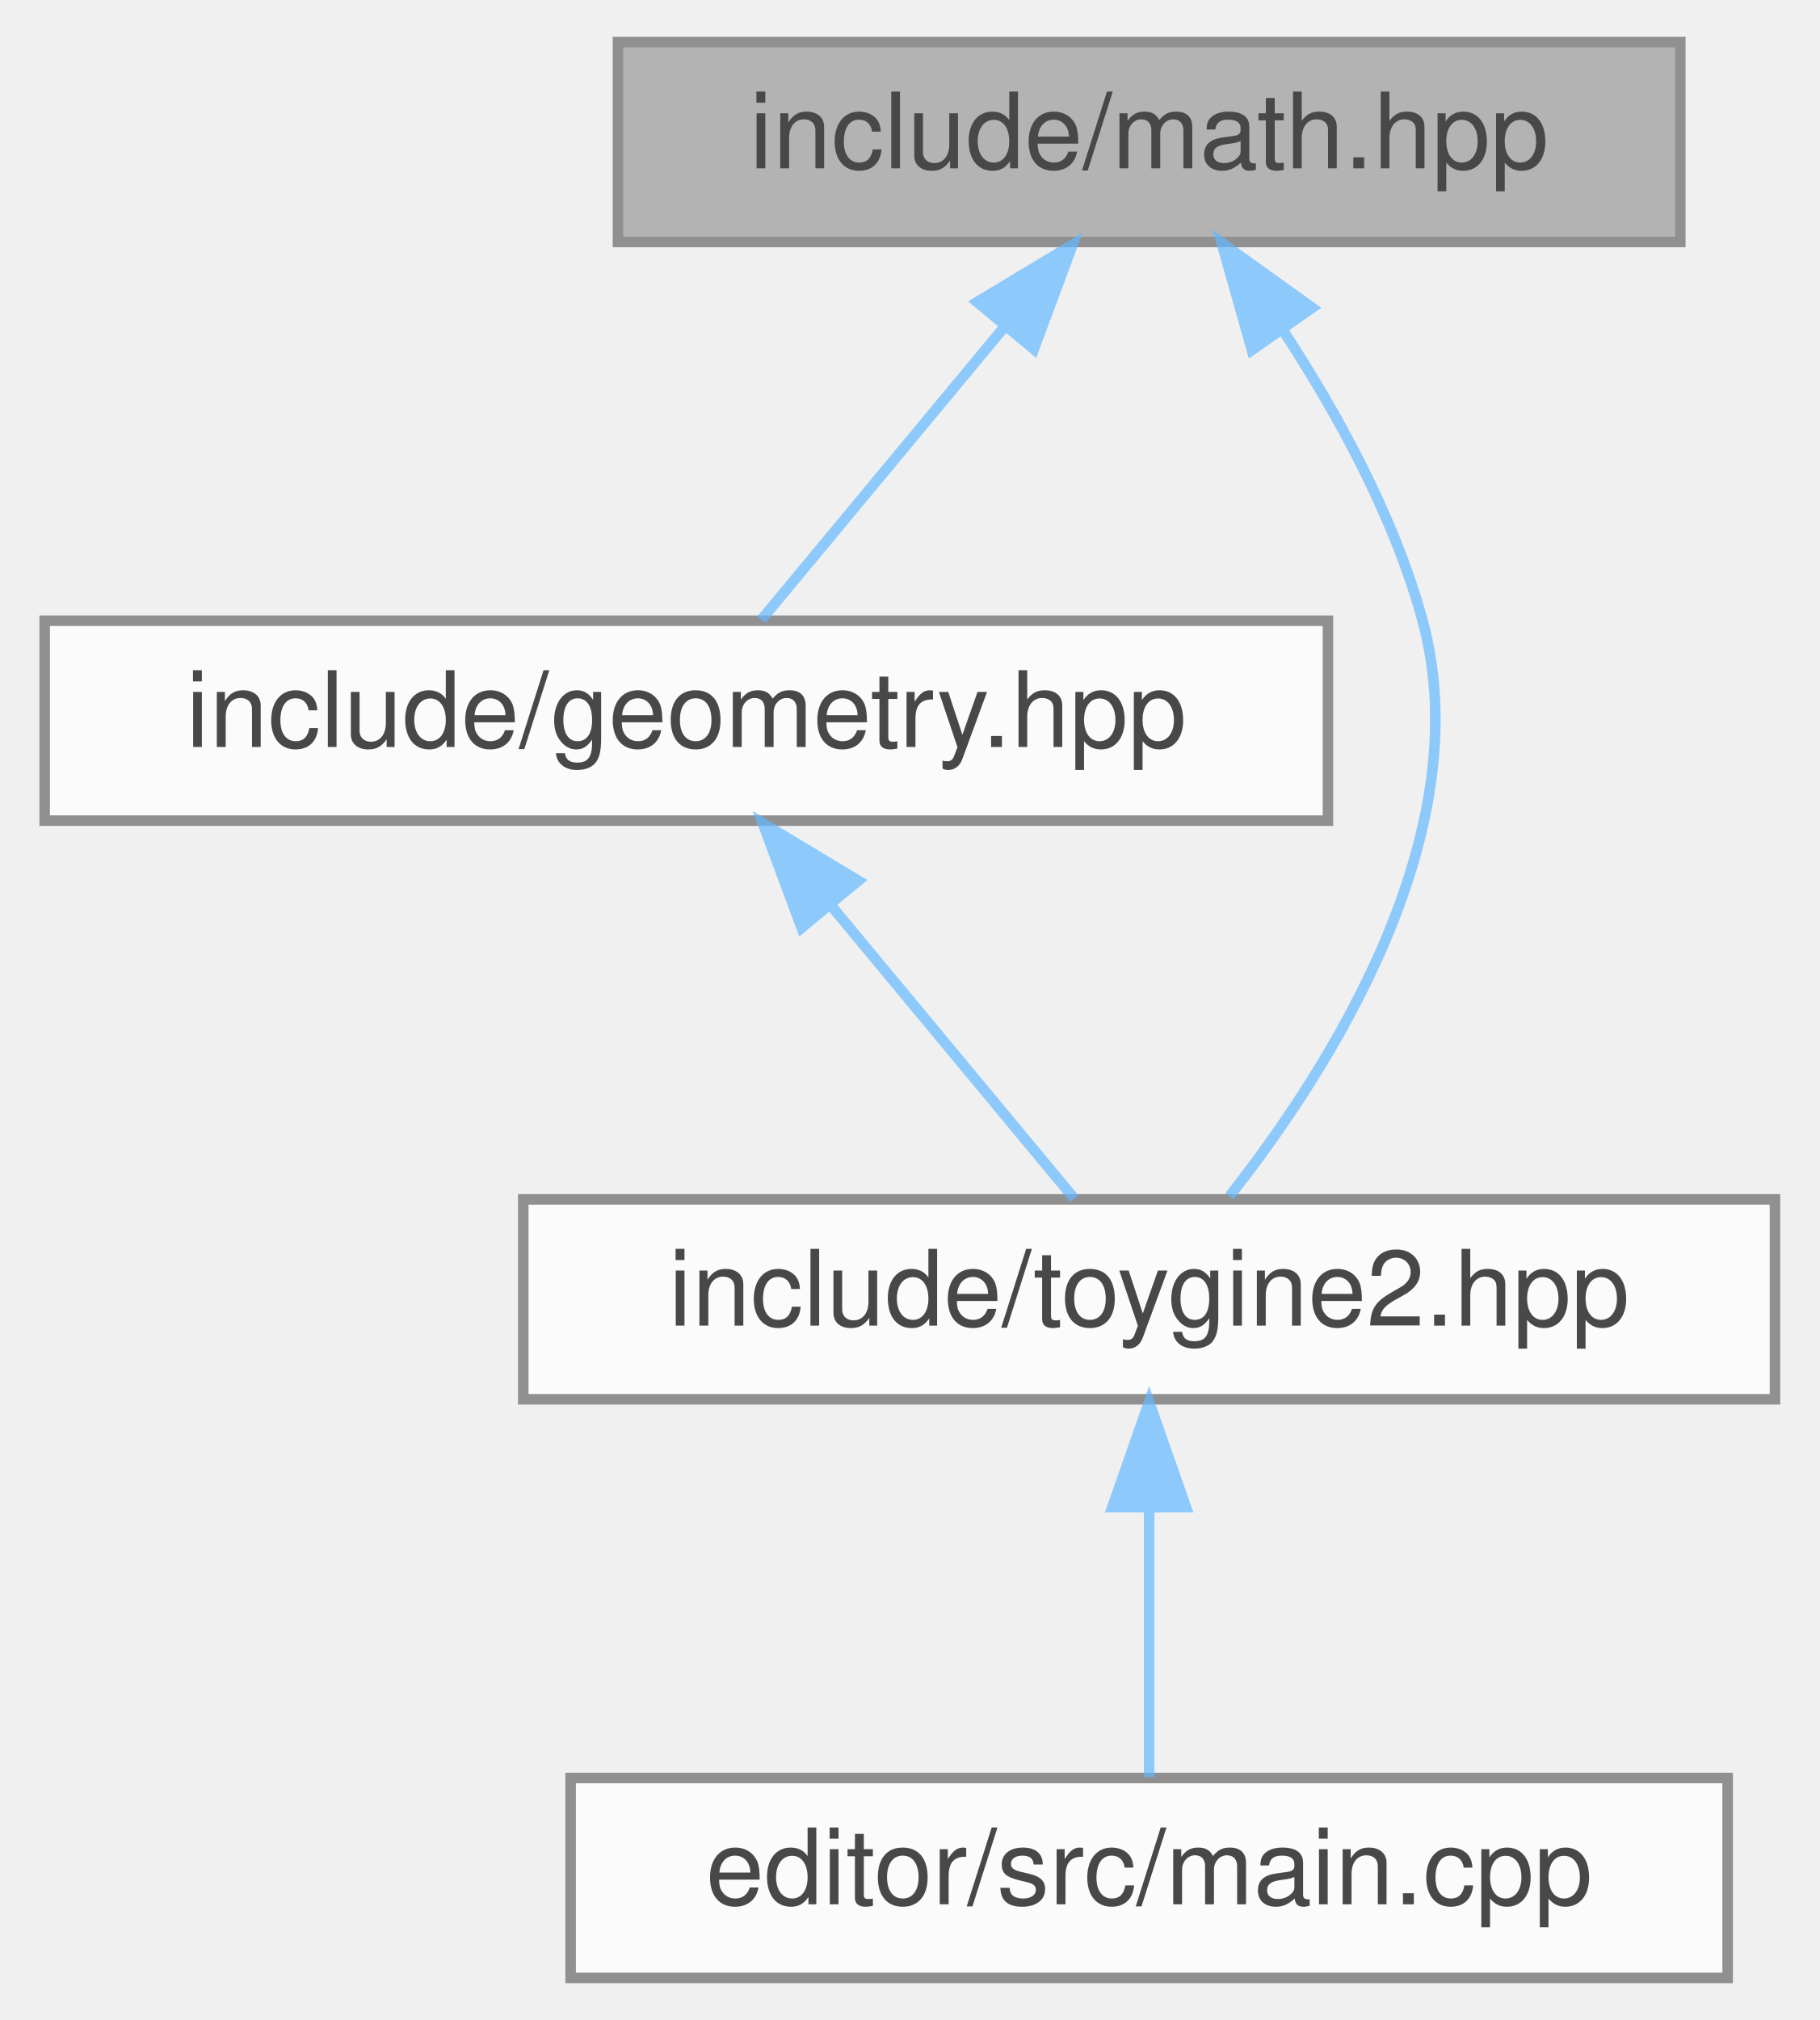
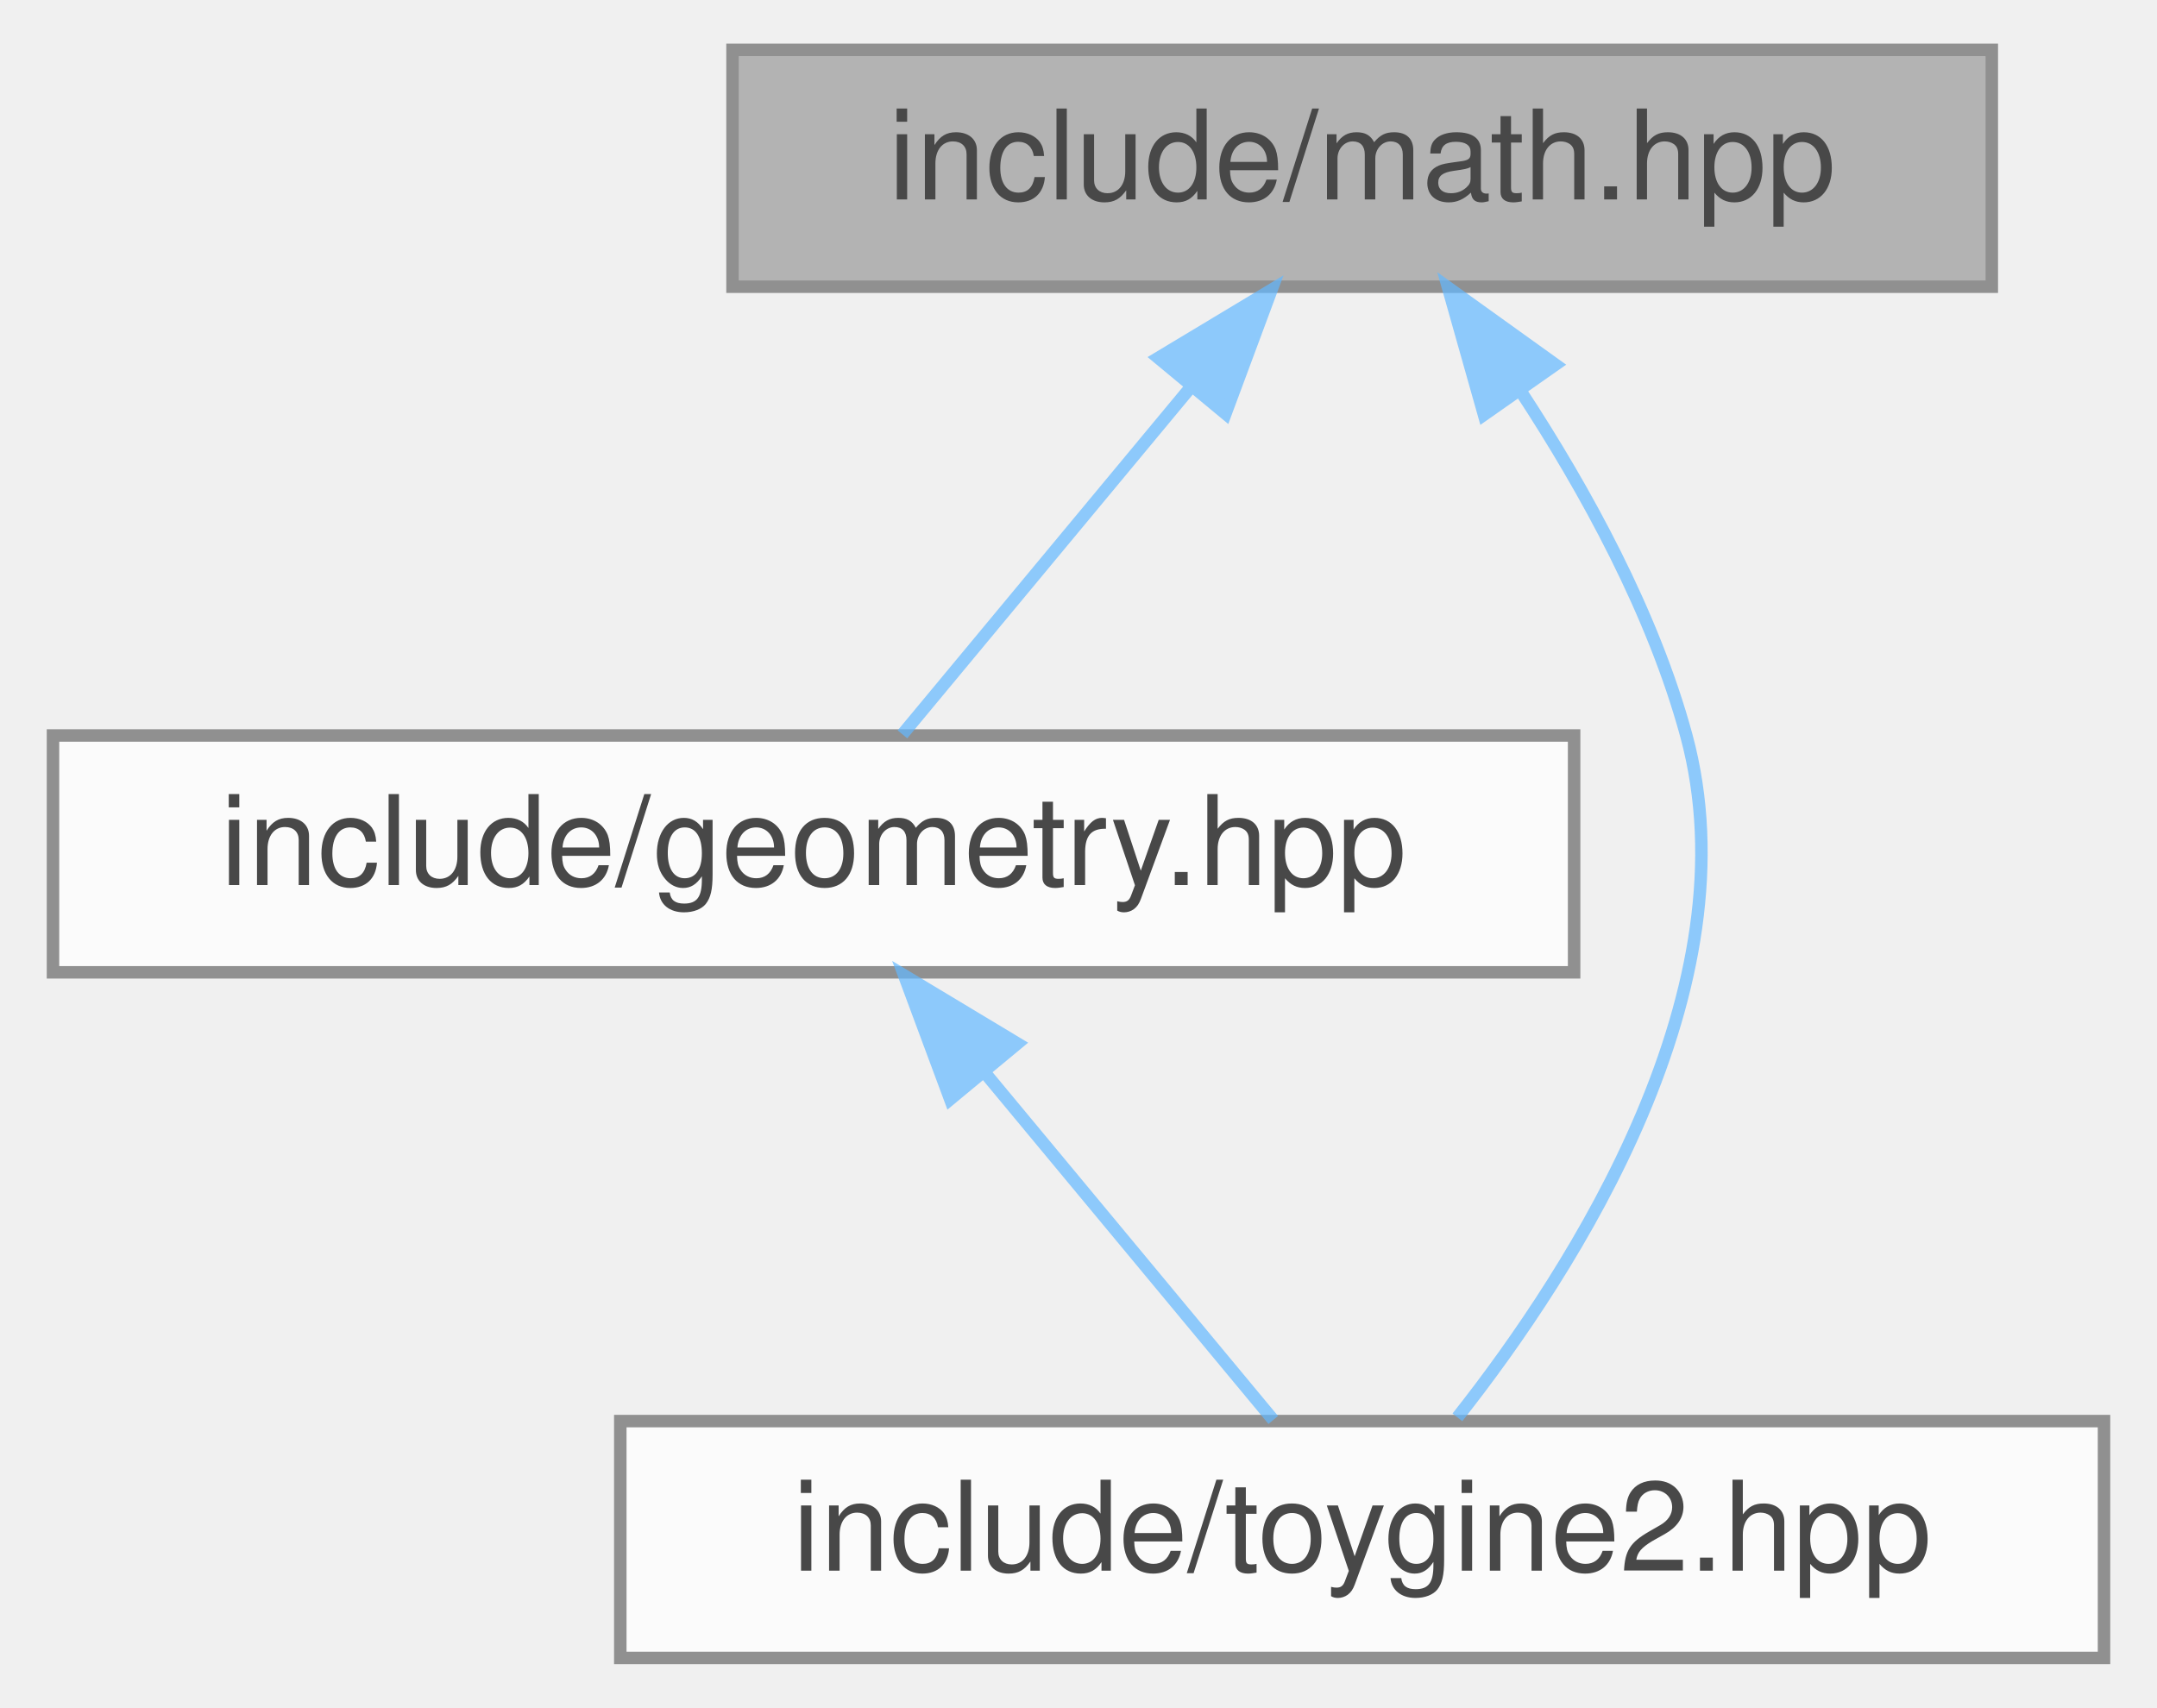
- <svg xmlns="http://www.w3.org/2000/svg" xmlns:xlink="http://www.w3.org/1999/xlink" width="173pt" height="192pt" viewBox="0.00 0.00 172.50 192.00">
+ <svg xmlns="http://www.w3.org/2000/svg" xmlns:xlink="http://www.w3.org/1999/xlink" width="173pt" height="137pt" viewBox="0.00 0.00 172.50 137.00">
  <svg id="main" version="1.1" xml:space="preserve">
    <style type="text/css">
.node, .edge {opacity: 0.7;}
.node.selected, .edge.selected {opacity: 1;}
.edge:hover path { stroke: red; }
.edge:hover polygon { stroke: red; fill: red; }
</style>
    <svg id="graph" class="graph">
-       <g id="graph0" class="graph" transform="scale(1 1) rotate(0) translate(4 188)">
+       <g id="graph0" class="graph" transform="scale(1 1) rotate(0) translate(4 133)">
        <g id="Node000001" class="node">
          <g id="a_Node000001">
            <a xlink:title="Umbrella header for the math module.">
-               <polygon fill="#999999" stroke="#666666" points="155.5,-184 54.5,-184 54.5,-165 155.5,-165 155.5,-184" />
-               <text text-anchor="middle" x="105" y="-172" font-family="Helvetica,sans-Serif" font-size="10.00">include/math.hpp</text>
+               <polygon fill="#999999" stroke="#666666" points="155.5,-129 54.5,-129 54.5,-110 155.5,-110 155.5,-129" />
+               <text text-anchor="middle" x="105" y="-117" font-family="Helvetica,sans-Serif" font-size="10.00">include/math.hpp</text>
            </a>
          </g>
        </g>
        <g id="Node000002" class="node">
          <g id="a_Node000002">
            <a xlink:href="../../db/dbb/geometry_8hpp.html" target="_top" xlink:title="Umbrella header for the geometry module.">
-               <polygon fill="white" stroke="#666666" points="122,-129 0,-129 0,-110 122,-110 122,-129" />
-               <text text-anchor="middle" x="61" y="-117" font-family="Helvetica,sans-Serif" font-size="10.00">include/geometry.hpp</text>
+               <polygon fill="white" stroke="#666666" points="122,-74 0,-74 0,-55 122,-55 122,-74" />
+               <text text-anchor="middle" x="61" y="-62" font-family="Helvetica,sans-Serif" font-size="10.00">include/geometry.hpp</text>
            </a>
          </g>
        </g>
        <g id="edge1_Node000001_Node000002" class="edge">
          <g id="a_edge1_Node000001_Node000002">
            <a xlink:title=" ">
-               <path fill="none" stroke="#63b8ff" d="M91.27,-156.96C83.6,-147.72 74.37,-136.6 68.13,-129.09" />
-               <polygon fill="#63b8ff" stroke="#63b8ff" points="88.65,-159.29 97.73,-164.75 94.04,-154.82 88.65,-159.29" />
+               <path fill="none" stroke="#63b8ff" d="M91.27,-101.96C83.6,-92.72 74.37,-81.6 68.13,-74.09" />
+               <polygon fill="#63b8ff" stroke="#63b8ff" points="88.65,-104.29 97.73,-109.75 94.04,-99.82 88.65,-104.29" />
            </a>
          </g>
        </g>
        <g id="Node000003" class="node">
          <g id="a_Node000003">
            <a xlink:href="../../d8/d8c/toygine2_8hpp.html" target="_top" xlink:title="Main umbrella header for the engine.">
-               <polygon fill="white" stroke="#666666" points="164.5,-74 45.5,-74 45.5,-55 164.5,-55 164.5,-74" />
-               <text text-anchor="middle" x="105" y="-62" font-family="Helvetica,sans-Serif" font-size="10.00">include/toygine2.hpp</text>
+               <polygon fill="white" stroke="#666666" points="164.5,-19 45.5,-19 45.5,0 164.5,0 164.5,-19" />
+               <text text-anchor="middle" x="105" y="-7" font-family="Helvetica,sans-Serif" font-size="10.00">include/toygine2.hpp</text>
            </a>
          </g>
        </g>
-         <g id="edge4_Node000001_Node000003" class="edge">
-           <g id="a_edge4_Node000001_Node000003">
+         <g id="edge3_Node000001_Node000003" class="edge">
+           <g id="a_edge3_Node000001_Node000003">
            <a xlink:title=" ">
-               <path fill="none" stroke="#63b8ff" d="M117.72,-156.61C122.93,-148.67 128.34,-138.81 131,-129 136.48,-108.76 122.14,-86.34 112.64,-74.3" />
-               <polygon fill="#63b8ff" stroke="#63b8ff" points="114.77,-154.73 111.89,-164.93 120.5,-158.75 114.77,-154.73" />
+               <path fill="none" stroke="#63b8ff" d="M117.72,-101.61C122.93,-93.67 128.34,-83.81 131,-74 136.48,-53.76 122.14,-31.34 112.64,-19.3" />
+               <polygon fill="#63b8ff" stroke="#63b8ff" points="114.77,-99.73 111.89,-109.93 120.5,-103.75 114.77,-99.73" />
            </a>
          </g>
        </g>
        <g id="edge2_Node000002_Node000003" class="edge">
          <g id="a_edge2_Node000002_Node000003">
            <a xlink:title=" ">
-               <path fill="none" stroke="#63b8ff" d="M74.73,-101.96C82.4,-92.72 91.63,-81.6 97.87,-74.09" />
-               <polygon fill="#63b8ff" stroke="#63b8ff" points="71.96,-99.82 68.27,-109.75 77.35,-104.29 71.96,-99.82" />
-             </a>
-           </g>
-         </g>
-         <g id="Node000004" class="node">
-           <g id="a_Node000004">
-             <a xlink:href="../../df/d0a/main_8cpp.html" target="_top" xlink:title="Entry point of the Qt-based ToyGine 2 editor.">
-               <polygon fill="white" stroke="#666666" points="160,-19 50,-19 50,0 160,0 160,-19" />
-               <text text-anchor="middle" x="105" y="-7" font-family="Helvetica,sans-Serif" font-size="10.00">editor/src/main.cpp</text>
-             </a>
-           </g>
-         </g>
-         <g id="edge3_Node000003_Node000004" class="edge">
-           <g id="a_edge3_Node000003_Node000004">
-             <a xlink:title=" ">
-               <path fill="none" stroke="#63b8ff" d="M105,-44.66C105,-35.93 105,-25.99 105,-19.09" />
-               <polygon fill="#63b8ff" stroke="#63b8ff" points="101.5,-44.75 105,-54.75 108.5,-44.75 101.5,-44.75" />
+               <path fill="none" stroke="#63b8ff" d="M74.73,-46.96C82.4,-37.72 91.63,-26.6 97.87,-19.09" />
+               <polygon fill="#63b8ff" stroke="#63b8ff" points="71.96,-44.82 68.27,-54.75 77.35,-49.29 71.96,-44.82" />
            </a>
          </g>
        </g>
      </g>
    </svg>
  </svg>
  <style type="text/css">

[data-mouse-over-selected='false'] { opacity: 0.7; }
[data-mouse-over-selected='true']  { opacity: 1.0; }

</style>
</svg>
